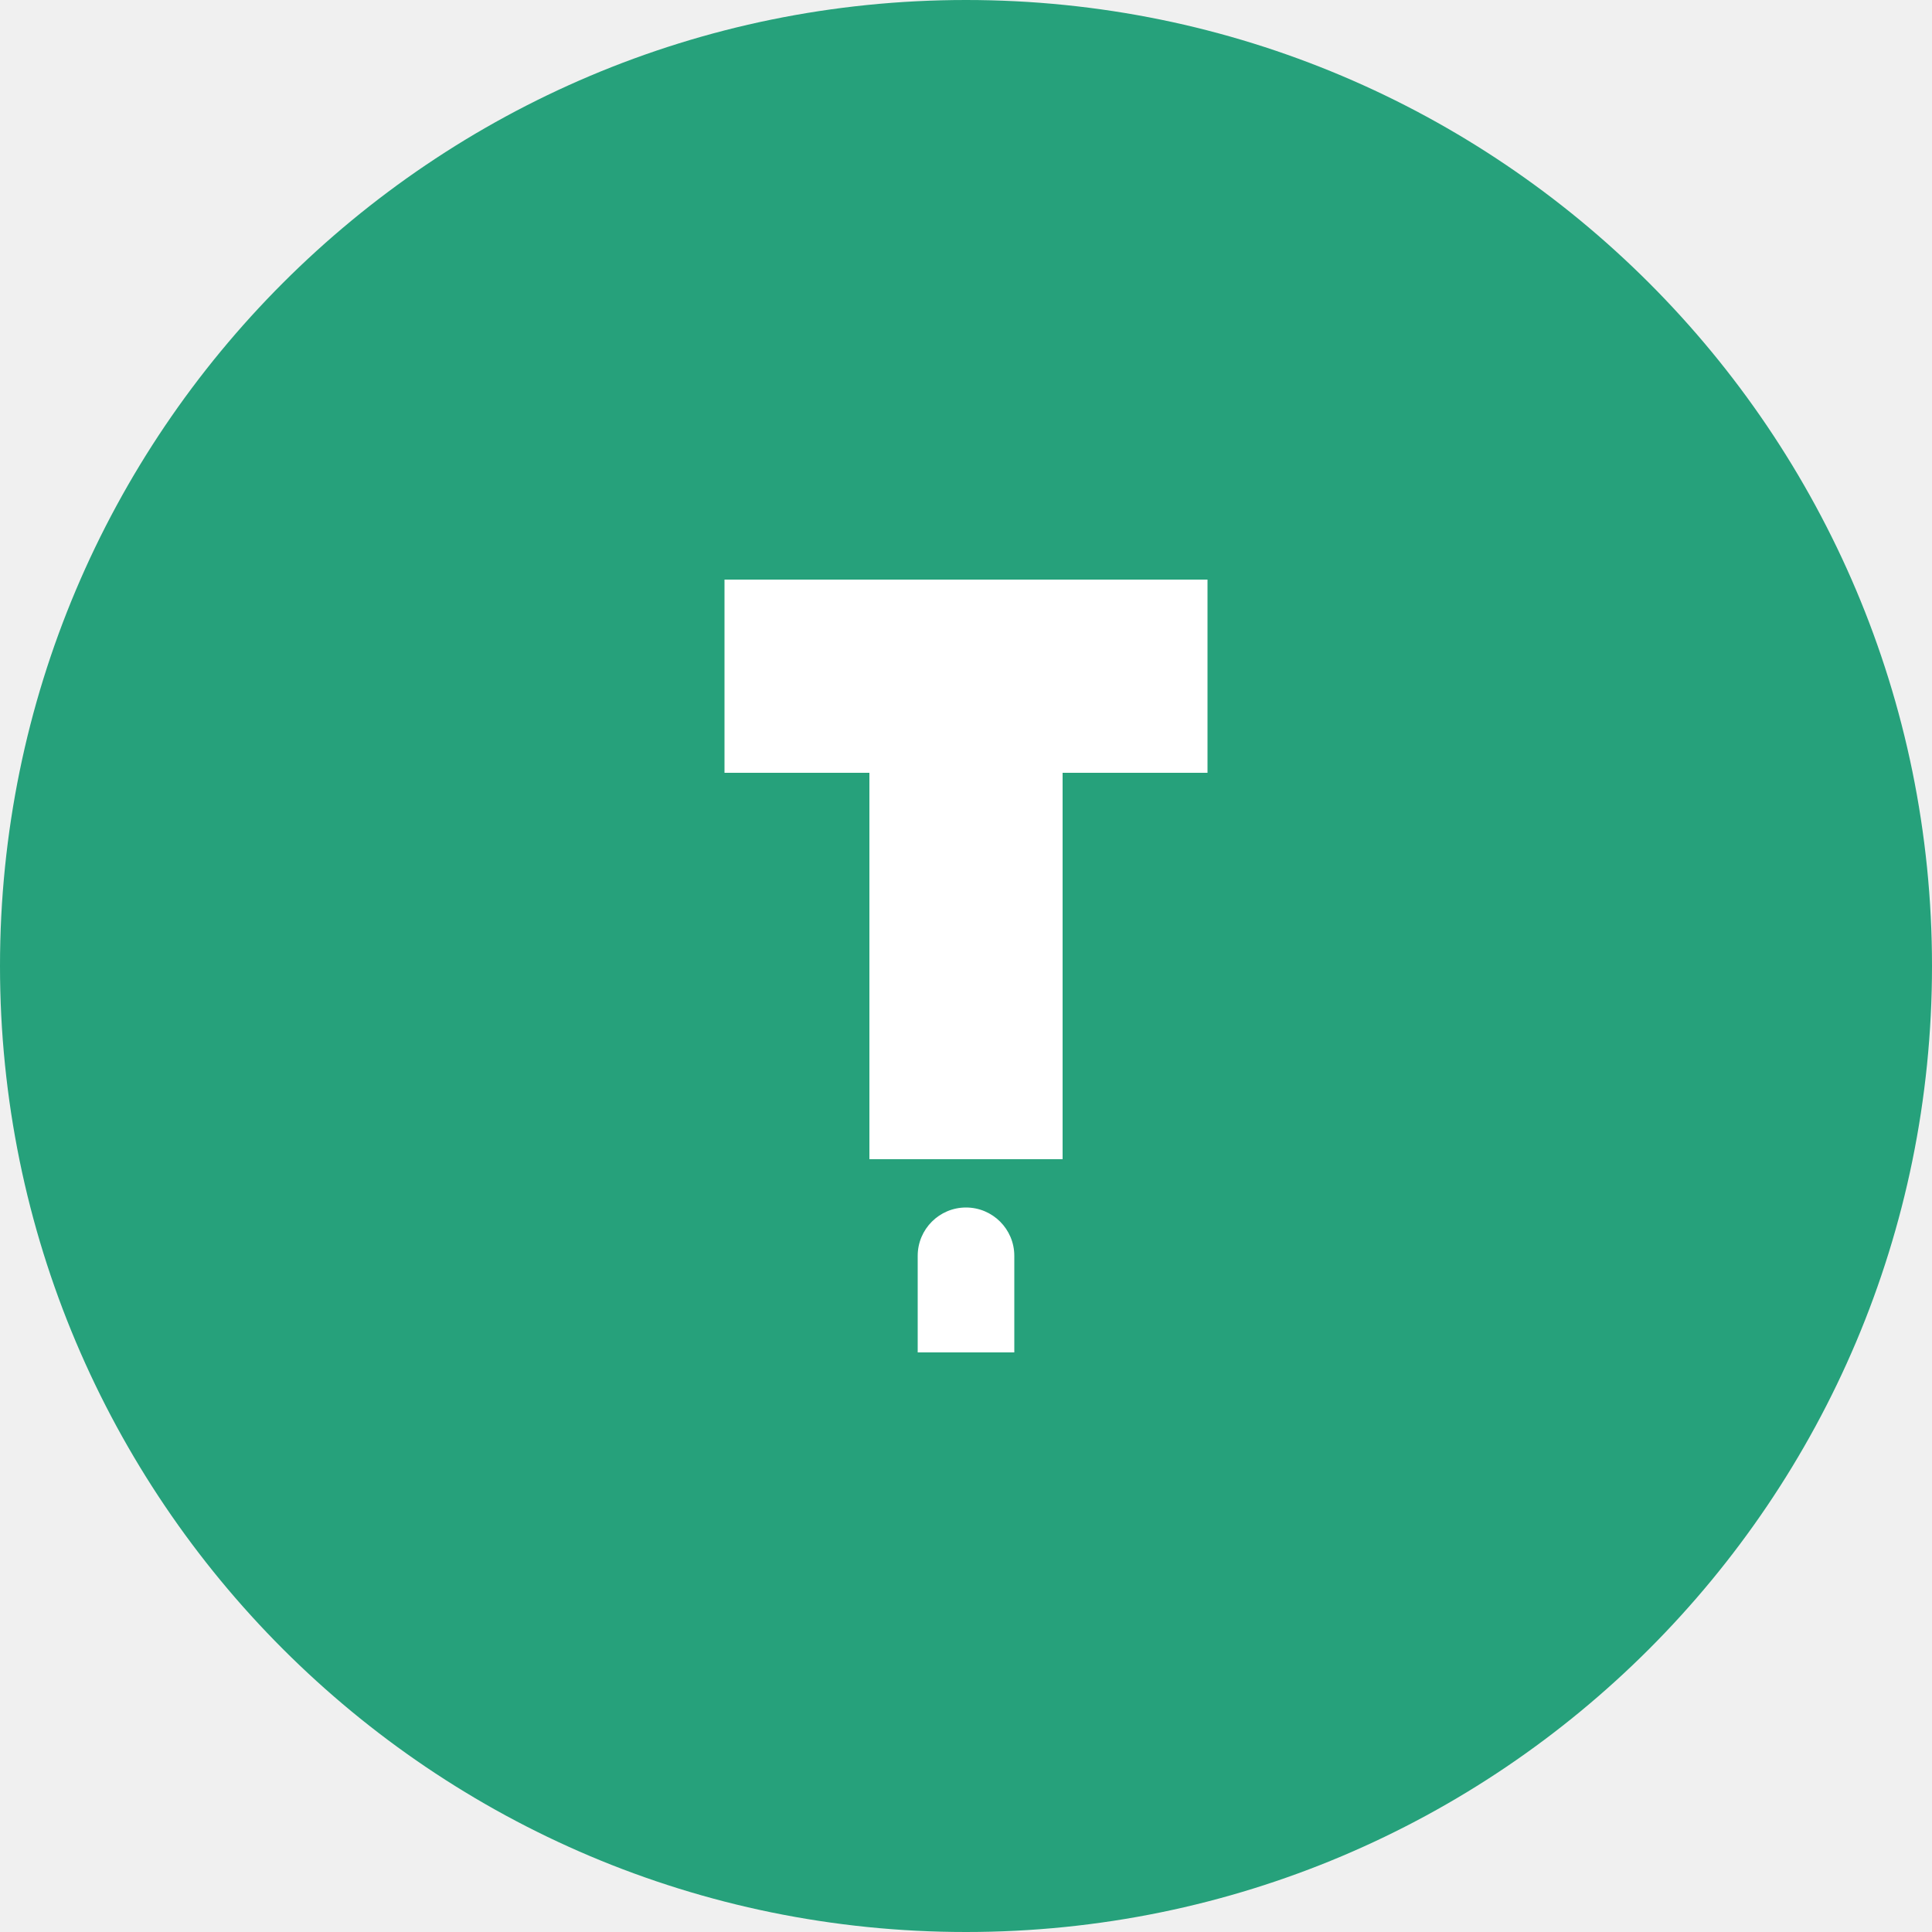
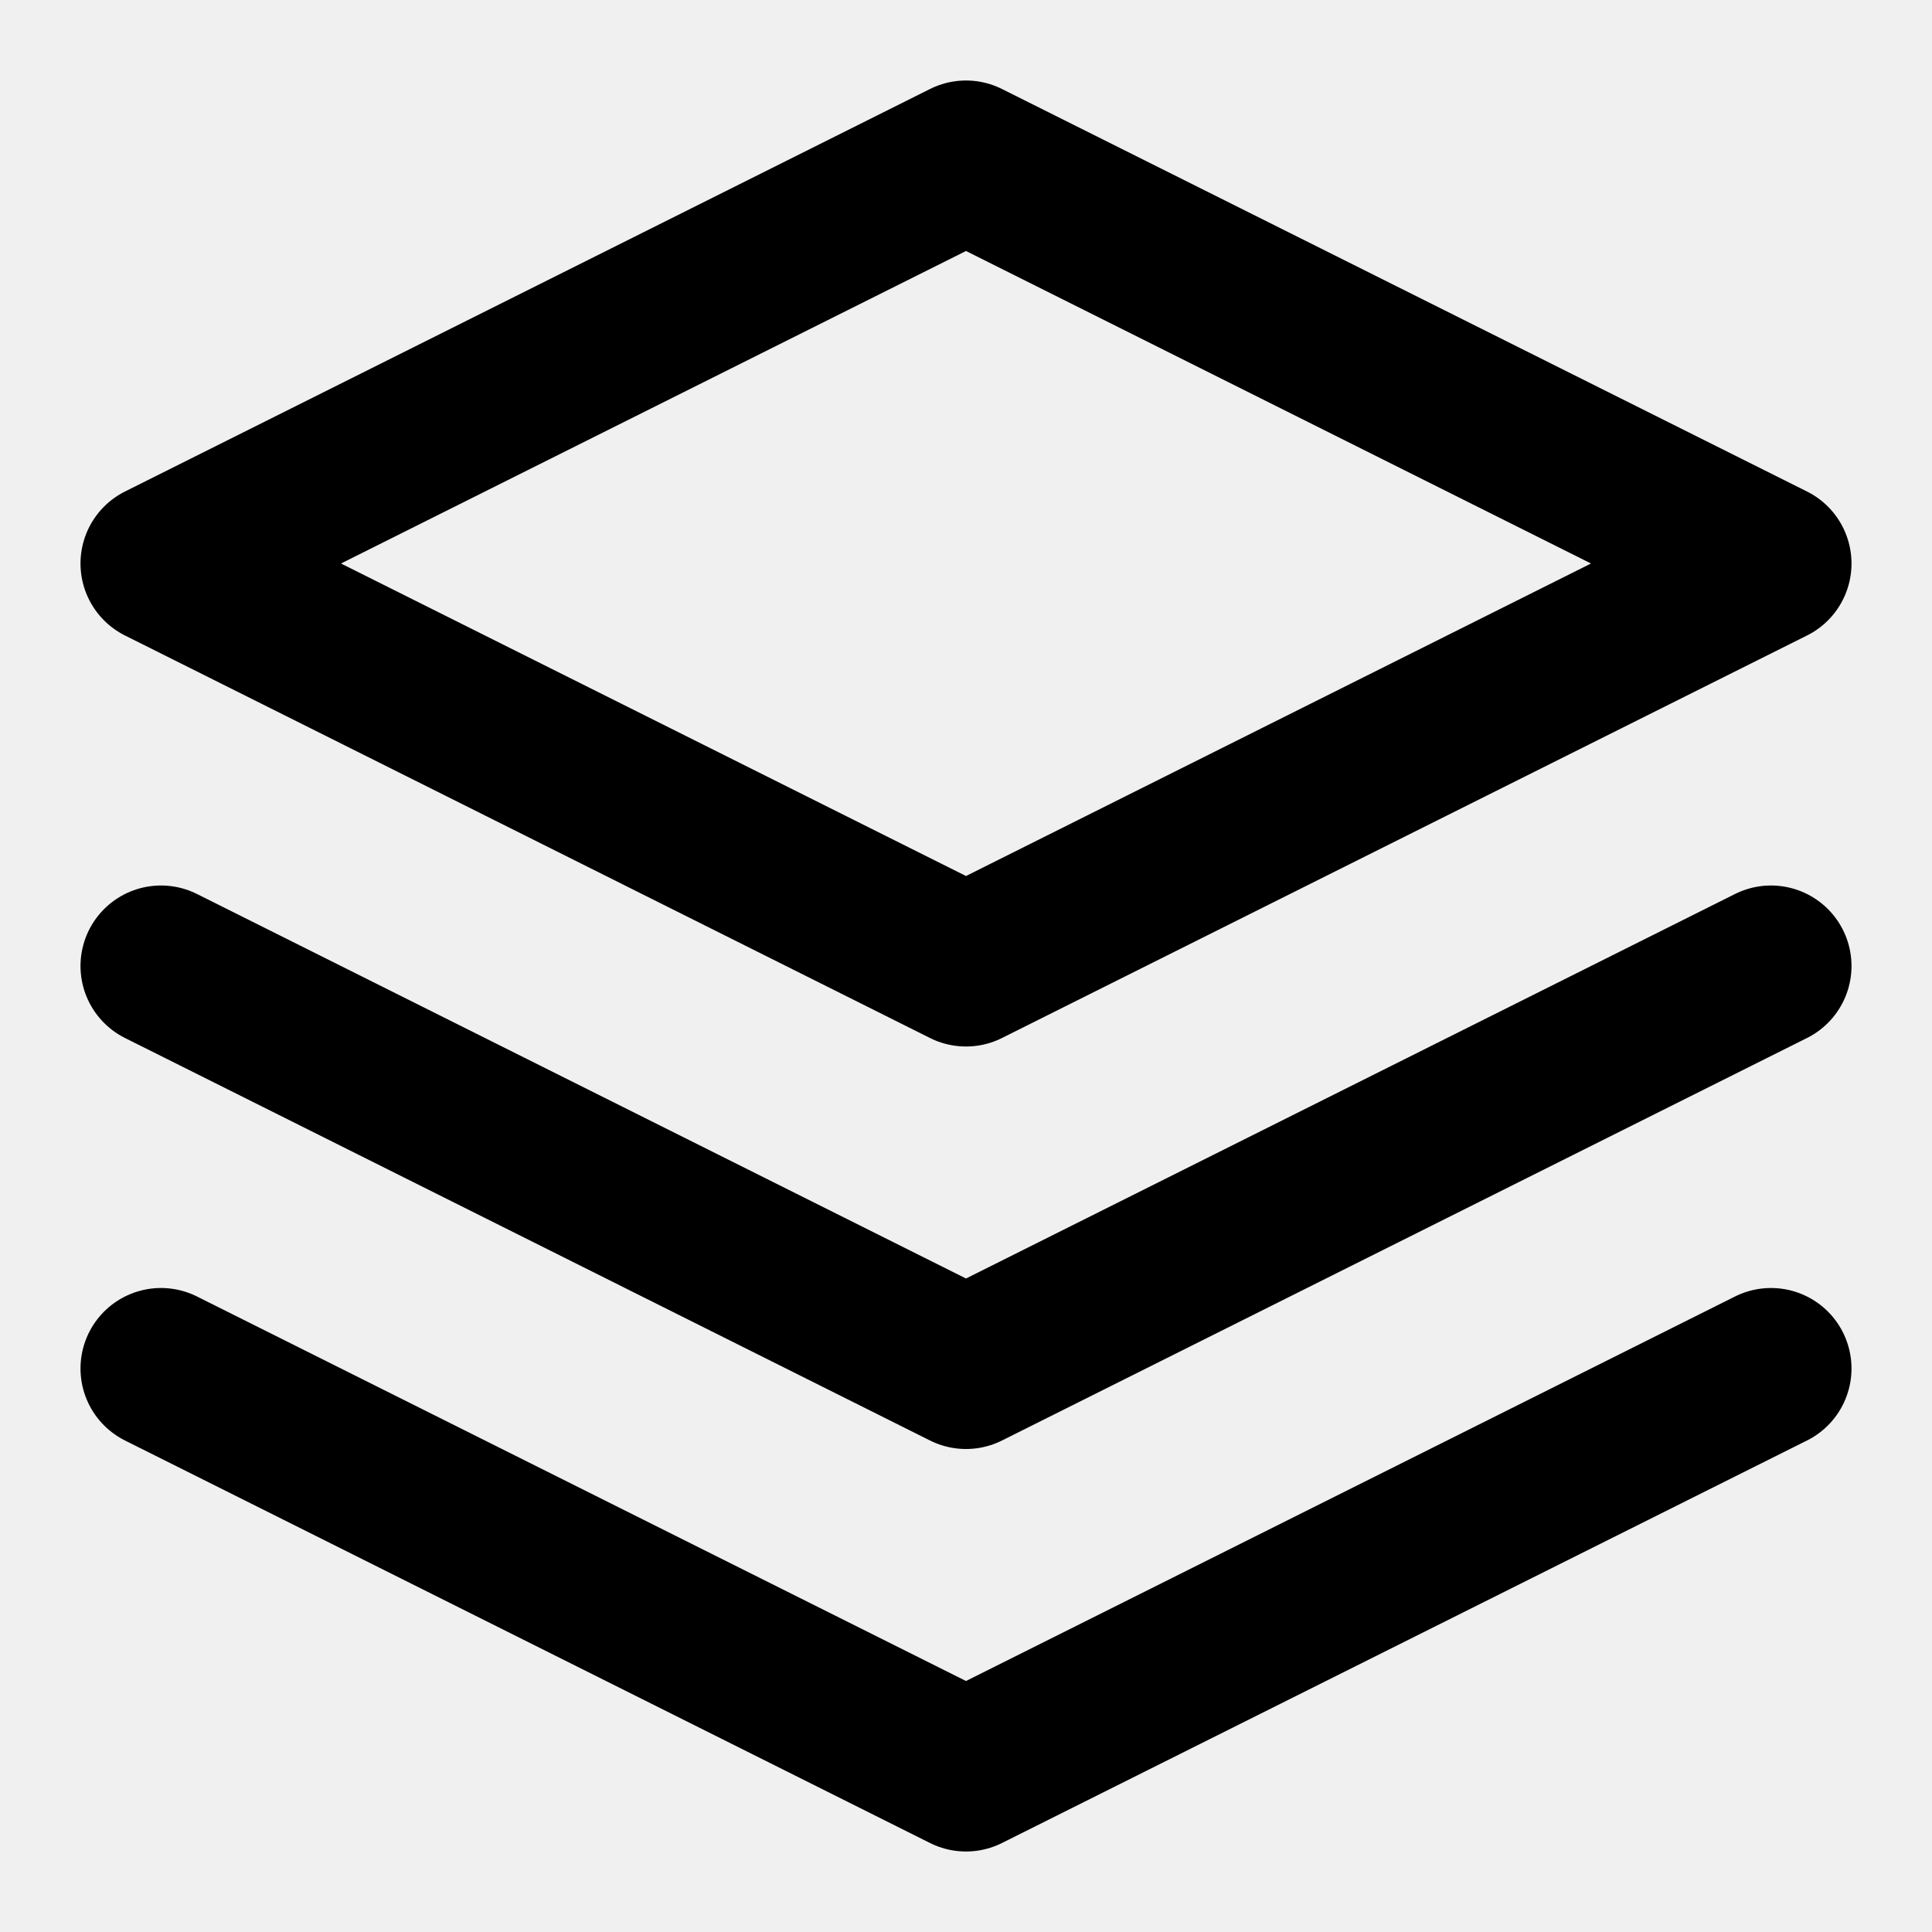
- <svg xmlns="http://www.w3.org/2000/svg" width="40" height="40" viewBox="0 0 40 40" fill="none">
-   <rect width="40" height="40" rx="20" fill="#26A17B" />
-   <path d="M25 12H15V16H18V24H22V16H25V12Z" fill="white" />
-   <path d="M20 25C19.448 25 19 25.448 19 26V28H21V26C21 25.448 20.552 25 20 25Z" fill="white" />
+ <svg xmlns="http://www.w3.org/2000/svg" viewBox="0 0 24 24" fill="none" stroke="currentColor" stroke-width="2" stroke-linecap="round" stroke-linejoin="round">
+   <path d="M12 2L2 7l10 5 10-5-10-5zM2 17l10 5 10-5M2 12l10 5 10-5" />
</svg>
